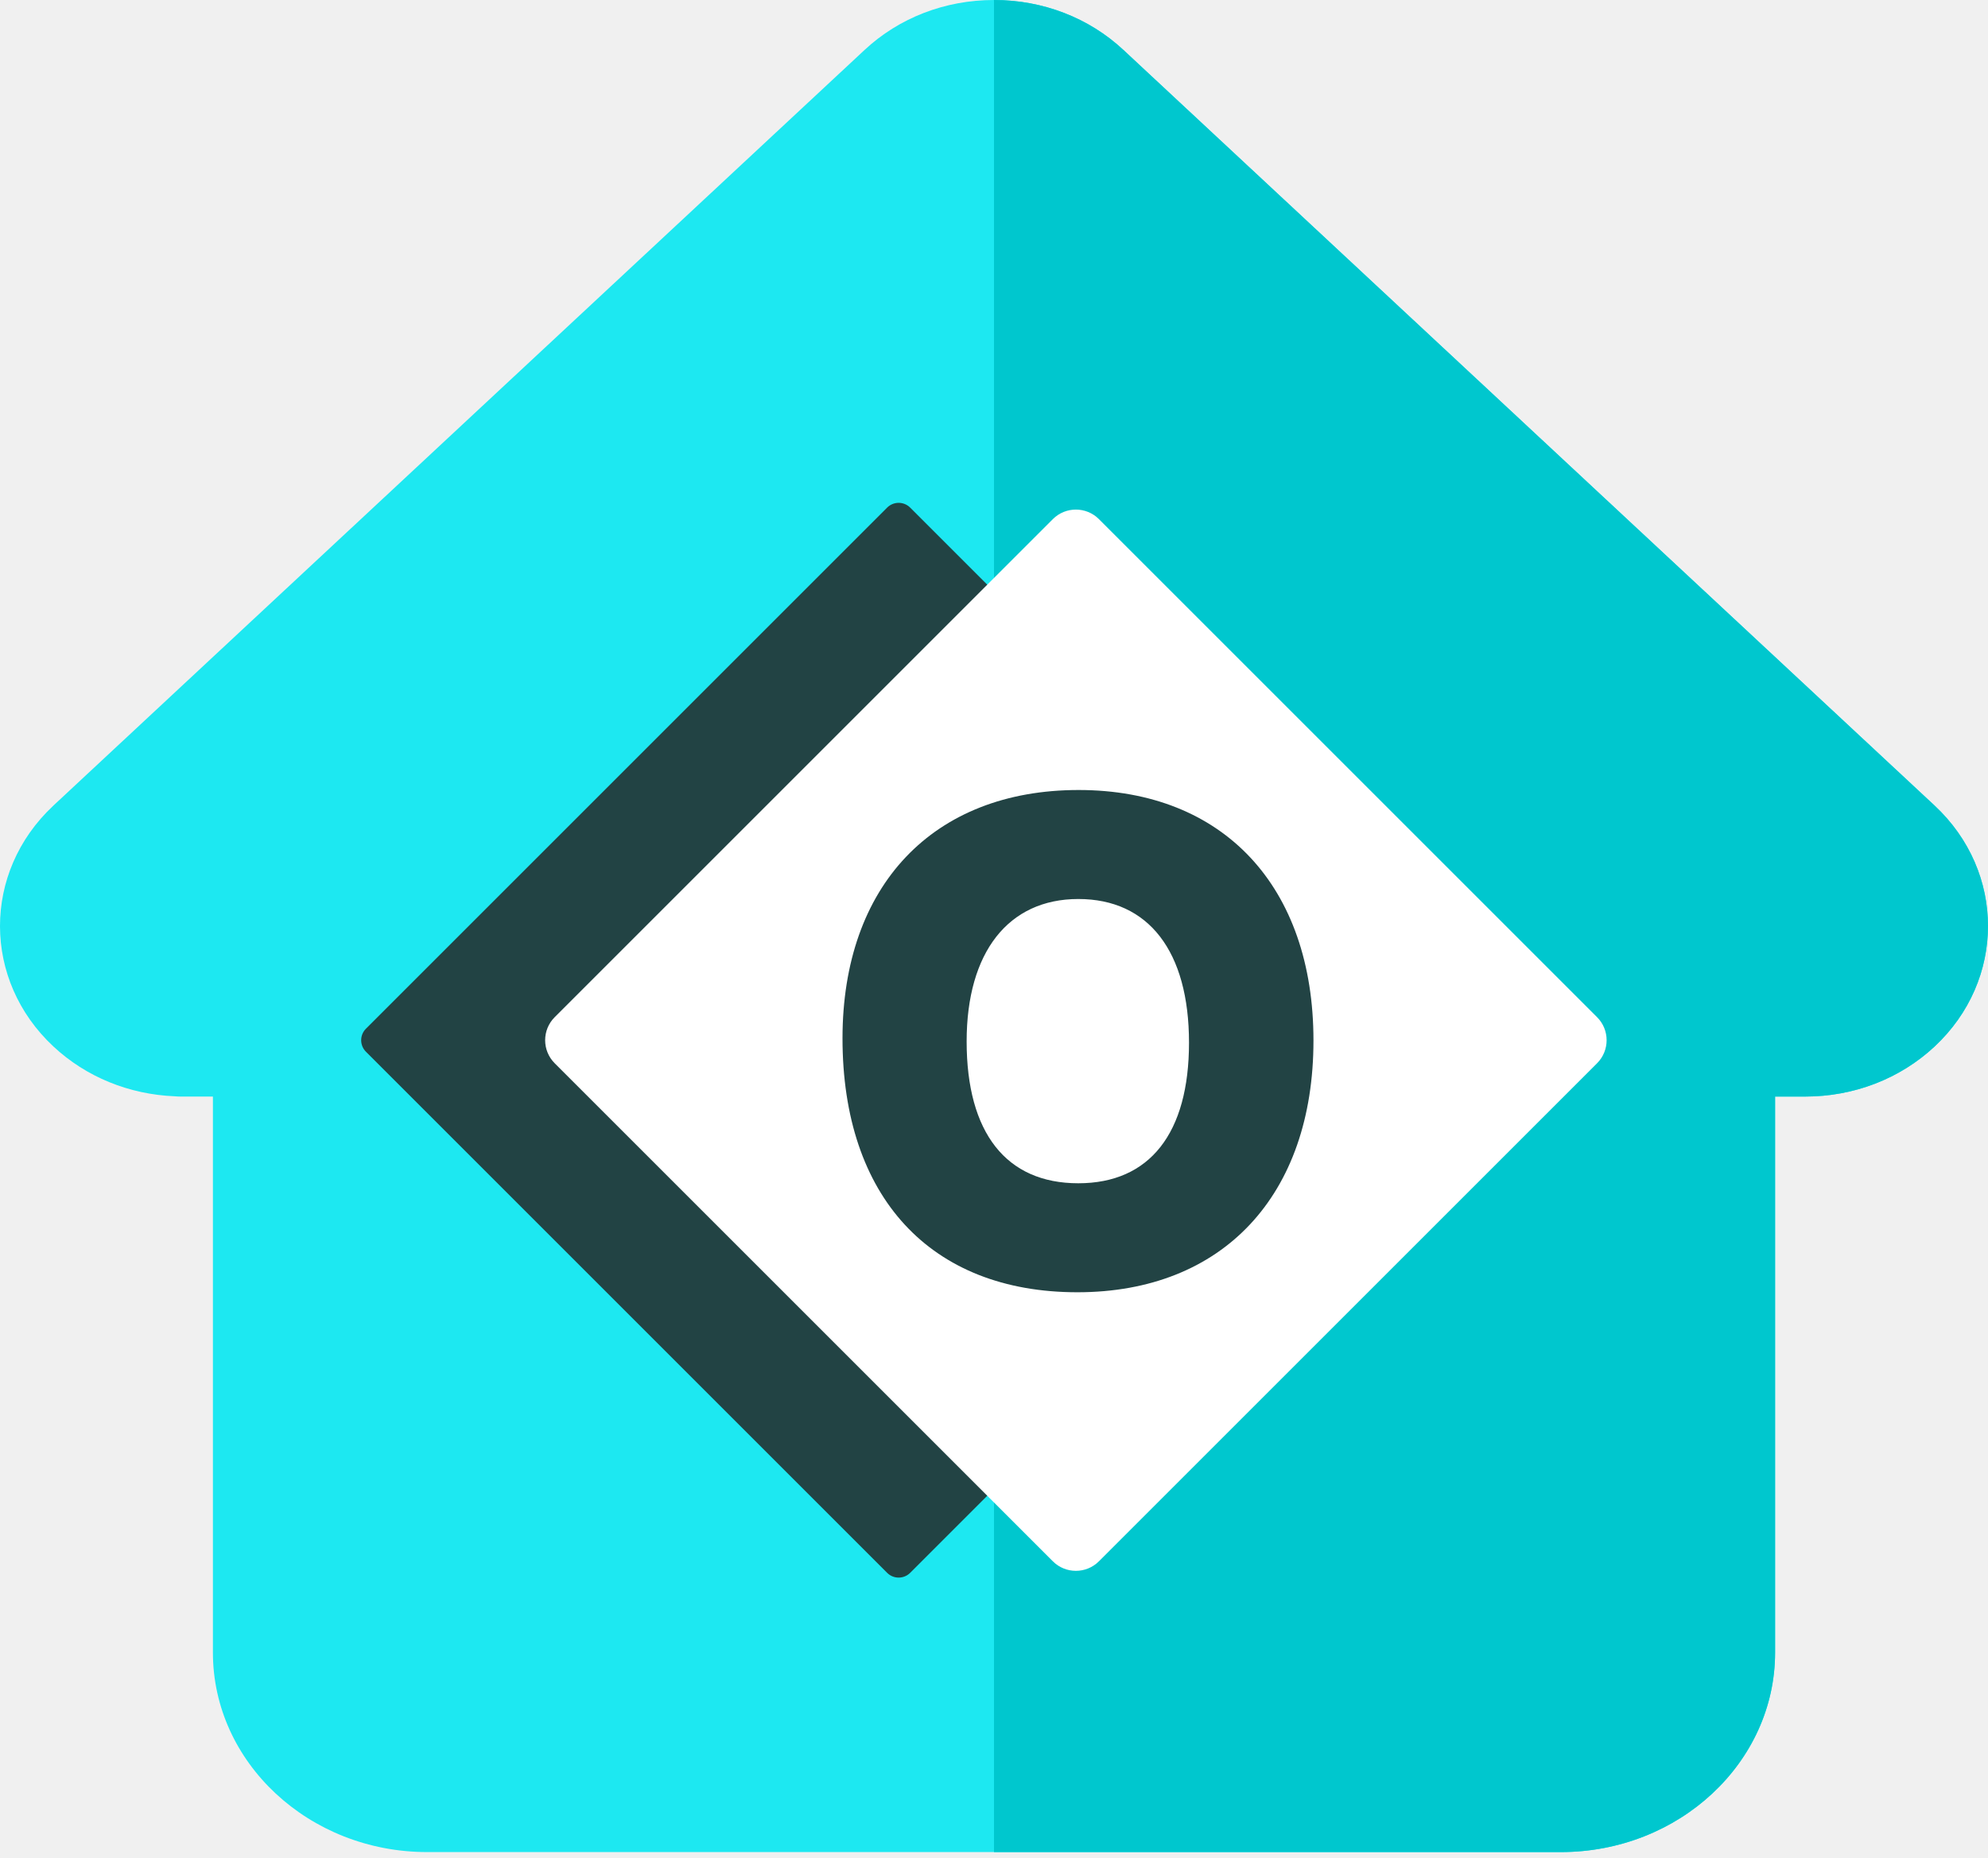
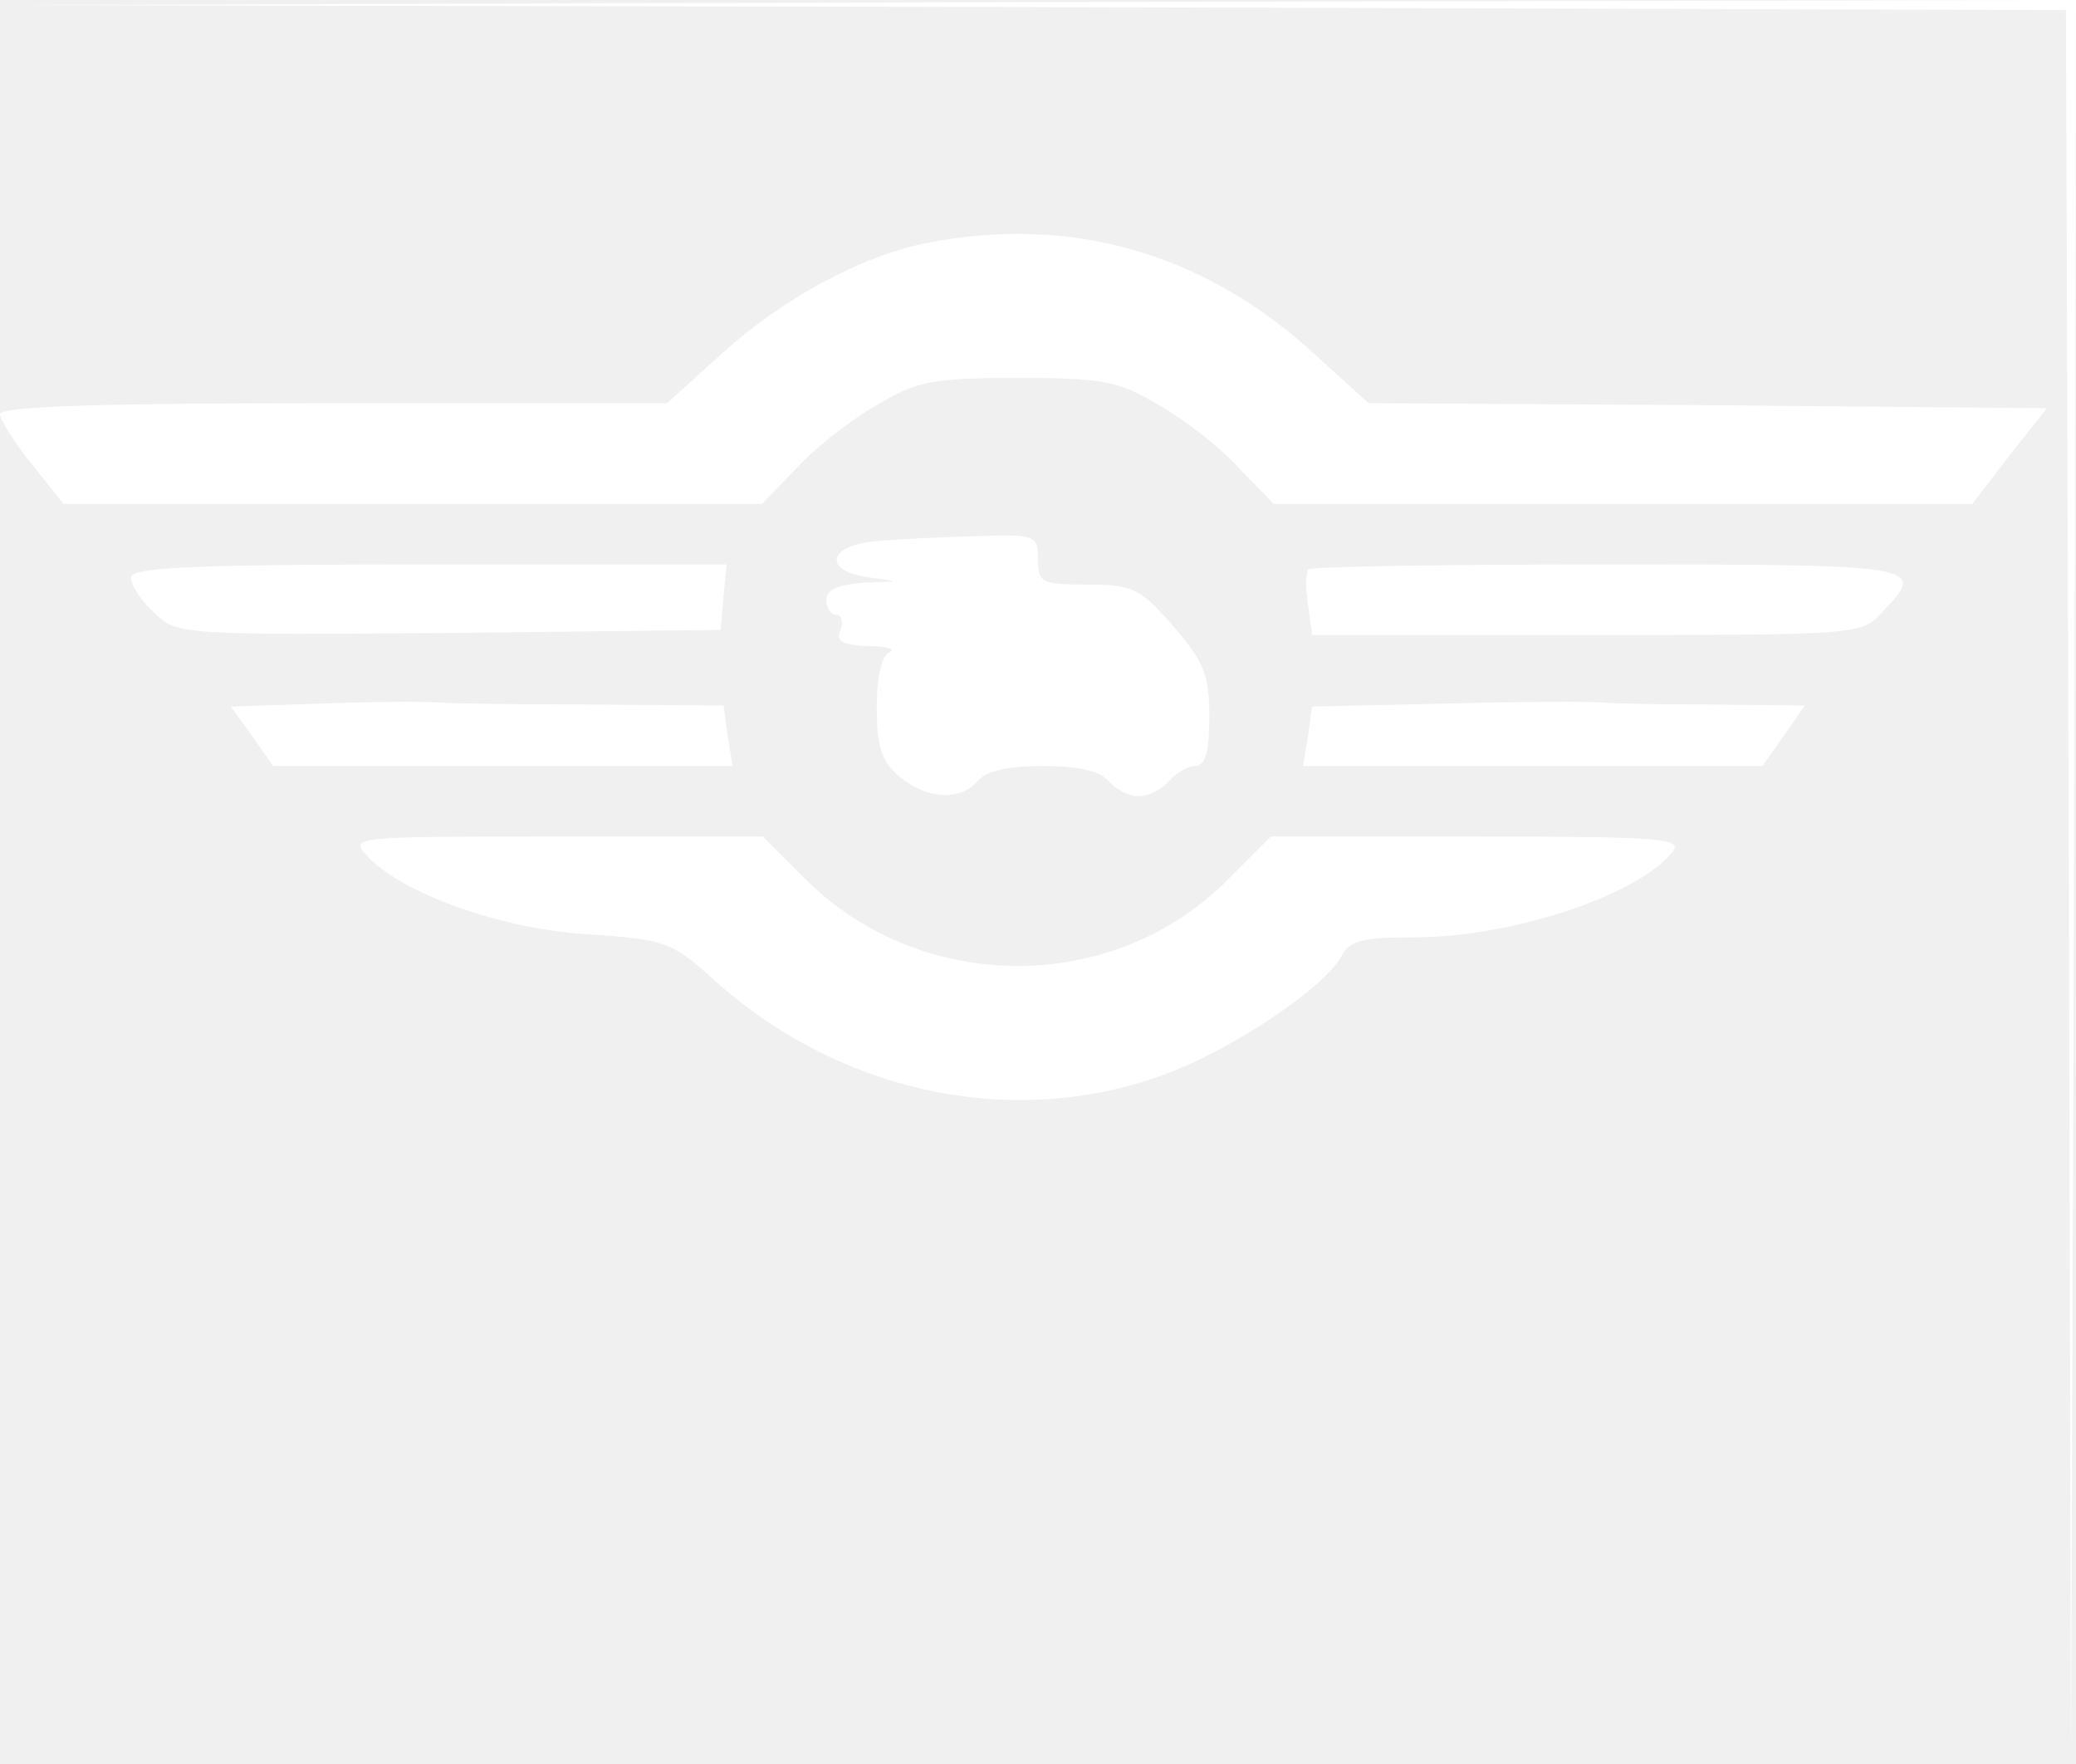
- <svg xmlns="http://www.w3.org/2000/svg" width="122" height="114" viewBox="0 0 122 114" fill="none">
-   <path d="M118.722 49.446C118.72 49.444 118.717 49.441 118.714 49.438L68.943 3.067C66.821 1.089 64.001 0 61.001 0C58 0 55.18 1.088 53.057 3.066L3.312 49.414C3.295 49.43 3.278 49.446 3.262 49.462C-1.095 53.544 -1.087 60.168 3.284 64.24C5.28 66.101 7.916 67.179 10.736 67.292C10.85 67.303 10.967 67.308 11.083 67.308H13.066V101.434C13.066 108.187 18.964 113.682 26.213 113.682H45.685H49.257H50.612C50.612 113.682 51.824 113.682 55.132 113.682H66.881C70.188 113.682 71.852 113.682 71.852 113.682C71.852 113.682 74.342 113.682 76.315 113.682H95.787C103.037 113.682 108.934 108.187 108.934 101.434V67.308H110.774C113.773 67.308 116.594 66.219 118.717 64.242C123.092 60.163 123.095 53.528 118.722 49.446Z" fill="#1DE8F1" />
-   <path d="M118.723 49.446C118.72 49.444 118.717 49.441 118.714 49.438L68.943 3.067C66.822 1.089 64.001 0 61.001 0H61V113.682H66.881C70.189 113.682 71.852 113.682 71.852 113.682C71.852 113.682 74.342 113.682 76.316 113.682H95.788C103.037 113.682 108.934 108.187 108.934 101.434V67.308H110.774C113.773 67.308 116.594 66.219 118.717 64.242C123.092 60.163 123.095 53.528 118.723 49.446Z" fill="#00C7CE" />
-   <rect x="21.75" y="63.849" width="47.233" height="47.233" rx="1" transform="rotate(-45 21.7505 63.8489)" fill="#224344" />
-   <rect x="32.626" y="63.849" width="47.233" height="47.233" rx="2" transform="rotate(-45 32.626 63.8489)" fill="white" />
-   <g clip-path="url(#clip0_74:64)">
-     <path d="M66.192 48.491C75.082 48.491 80.605 54.421 80.605 63.868C80.605 73.362 75.053 79.32 66.116 79.32C57.091 79.32 51.703 73.456 51.703 63.734C51.703 54.369 57.254 48.491 66.192 48.491ZM59.321 63.925C59.321 69.538 61.754 72.63 66.173 72.63C70.554 72.63 72.967 69.566 72.967 64.001C72.967 58.396 70.491 55.182 66.173 55.182C61.882 55.182 59.321 58.45 59.321 63.925Z" fill="#224344" />
+ <svg xmlns="http://www.w3.org/2000/svg" version="1.0" width="206pt" height="175pt" viewBox="0 0 206 175" preserveAspectRatio="xMidYMid meet">
+   <g transform="translate(0,175) scale(0.1,-0.1)" fill="white" stroke="none">
+     <path d="M1022 1743 l1028 -3 3 -873 2 -872 3 878 2 877 -1032 -2 -1033 -3 1027 -2z" />
+     <path d="M920 1509 c-66 -13 -143 -55 -204 -110 l-54 -49 -331 0 c-226 0 -331 -3 -331 -11 0 -5 14 -28 32 -50 l31 -39 347 0 346 0 35 36 c18 20 54 48 79 62 40 24 55 27 140 27 85 0 100 -3 140 -27 25 -14 61 -42 79 -62 l35 -36 347 0 346 0 37 48 37 47 -337 3 -336 2 -54 49 c-109 100 -241 138 -384 110z" />
+     <path d="M868 1213 c-48 -5 -51 -30 -5 -36 31 -4 31 -4 -5 -5 -26 -2 -38 -7 -38 -17 0 -8 4 -15 10 -15 5 0 7 -7 4 -15 -5 -11 2 -15 27 -16 19 0 28 -3 22 -6 -8 -3 -13 -24 -13 -55 0 -39 5 -54 23 -69 27 -22 60 -24 77 -4 8 10 30 15 65 15 35 0 57 -5 65 -15 7 -8 20 -15 30 -15 10 0 23 7 30 15 7 8 19 15 26 15 10 0 14 14 14 49 0 41 -5 54 -36 90 -33 38 -41 41 -85 41 -46 0 -49 2 -49 25 0 24 -2 25 -62 23 -35 -1 -80 -3 -100 -5z" />
+     <path d="M130 1177 c0 -8 10 -23 23 -35 23 -22 28 -22 293 -20 l269 3 3 33 3 32 -295 0 c-239 0 -296 -3 -296 -13z" />
+     <path d="M1298 1185 c-2 -3 -3 -18 0 -35 l4 -30 272 0 c272 0 273 0 294 23 44 46 41 47 -271 47 -162 0 -296 -2 -299 -5z" />
+     <path d="M322 1052 l-93 -3 21 -29 21 -30 228 0 228 0 -5 30 -4 30 -132 1 c-72 0 -140 1 -151 2 -11 1 -62 1 -113 -1z" />
+     <path d="M1439 1052 l-137 -3 -4 -29 -5 -30 228 0 228 0 21 30 21 30 -93 1 c-51 0 -100 1 -108 2 -8 1 -76 1 -151 -1z" />
+     <path d="M364 901 c34 -37 133 -73 220 -78 76 -5 83 -8 122 -43 125 -114 297 -151 447 -97 69 25 160 86 178 118 8 16 21 19 72 19 96 0 221 41 256 84 12 14 -6 16 -193 16 l-205 0 -44 -44 c-113 -113 -302 -112 -416 0 l-44 44 -205 0 c-200 0 -205 0 -188 -19z" />
  </g>
-   <defs>
-     <clipPath id="clip0_74:64">
-       <rect width="30.829" height="30.829" fill="white" transform="matrix(1 0 0 -1 50.7397 79.3204)" />
-     </clipPath>
-   </defs>
</svg>
